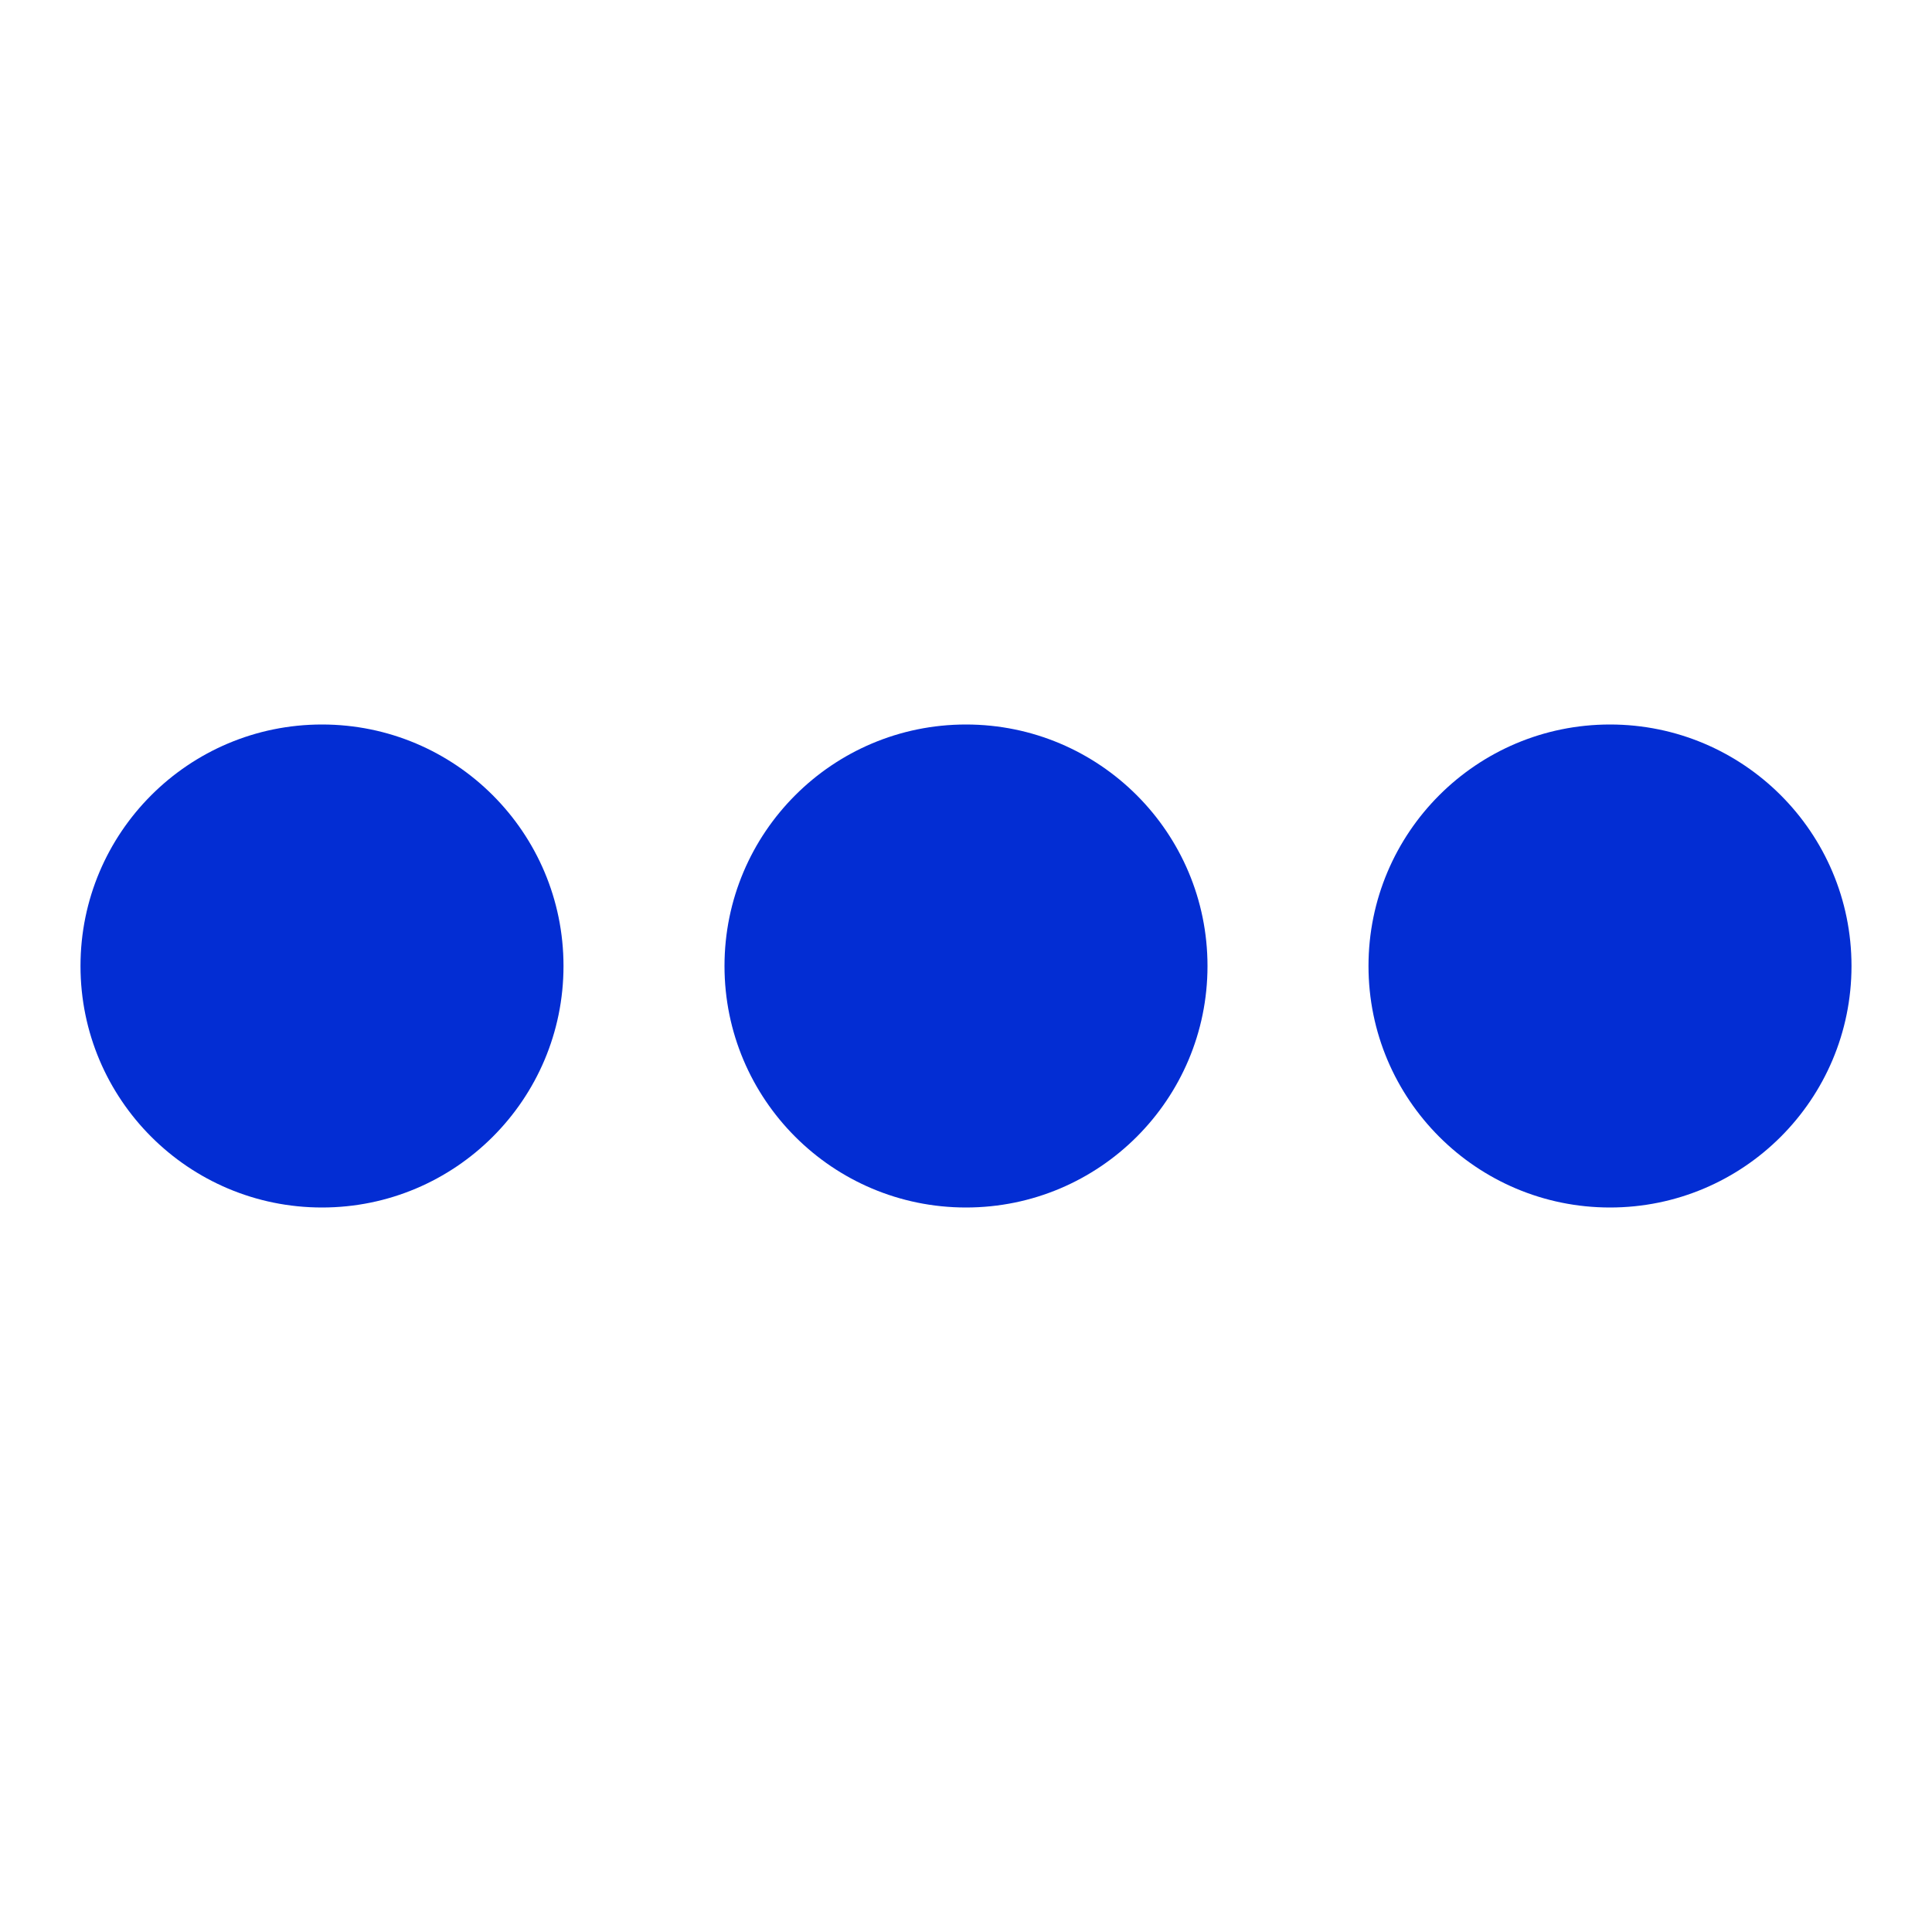
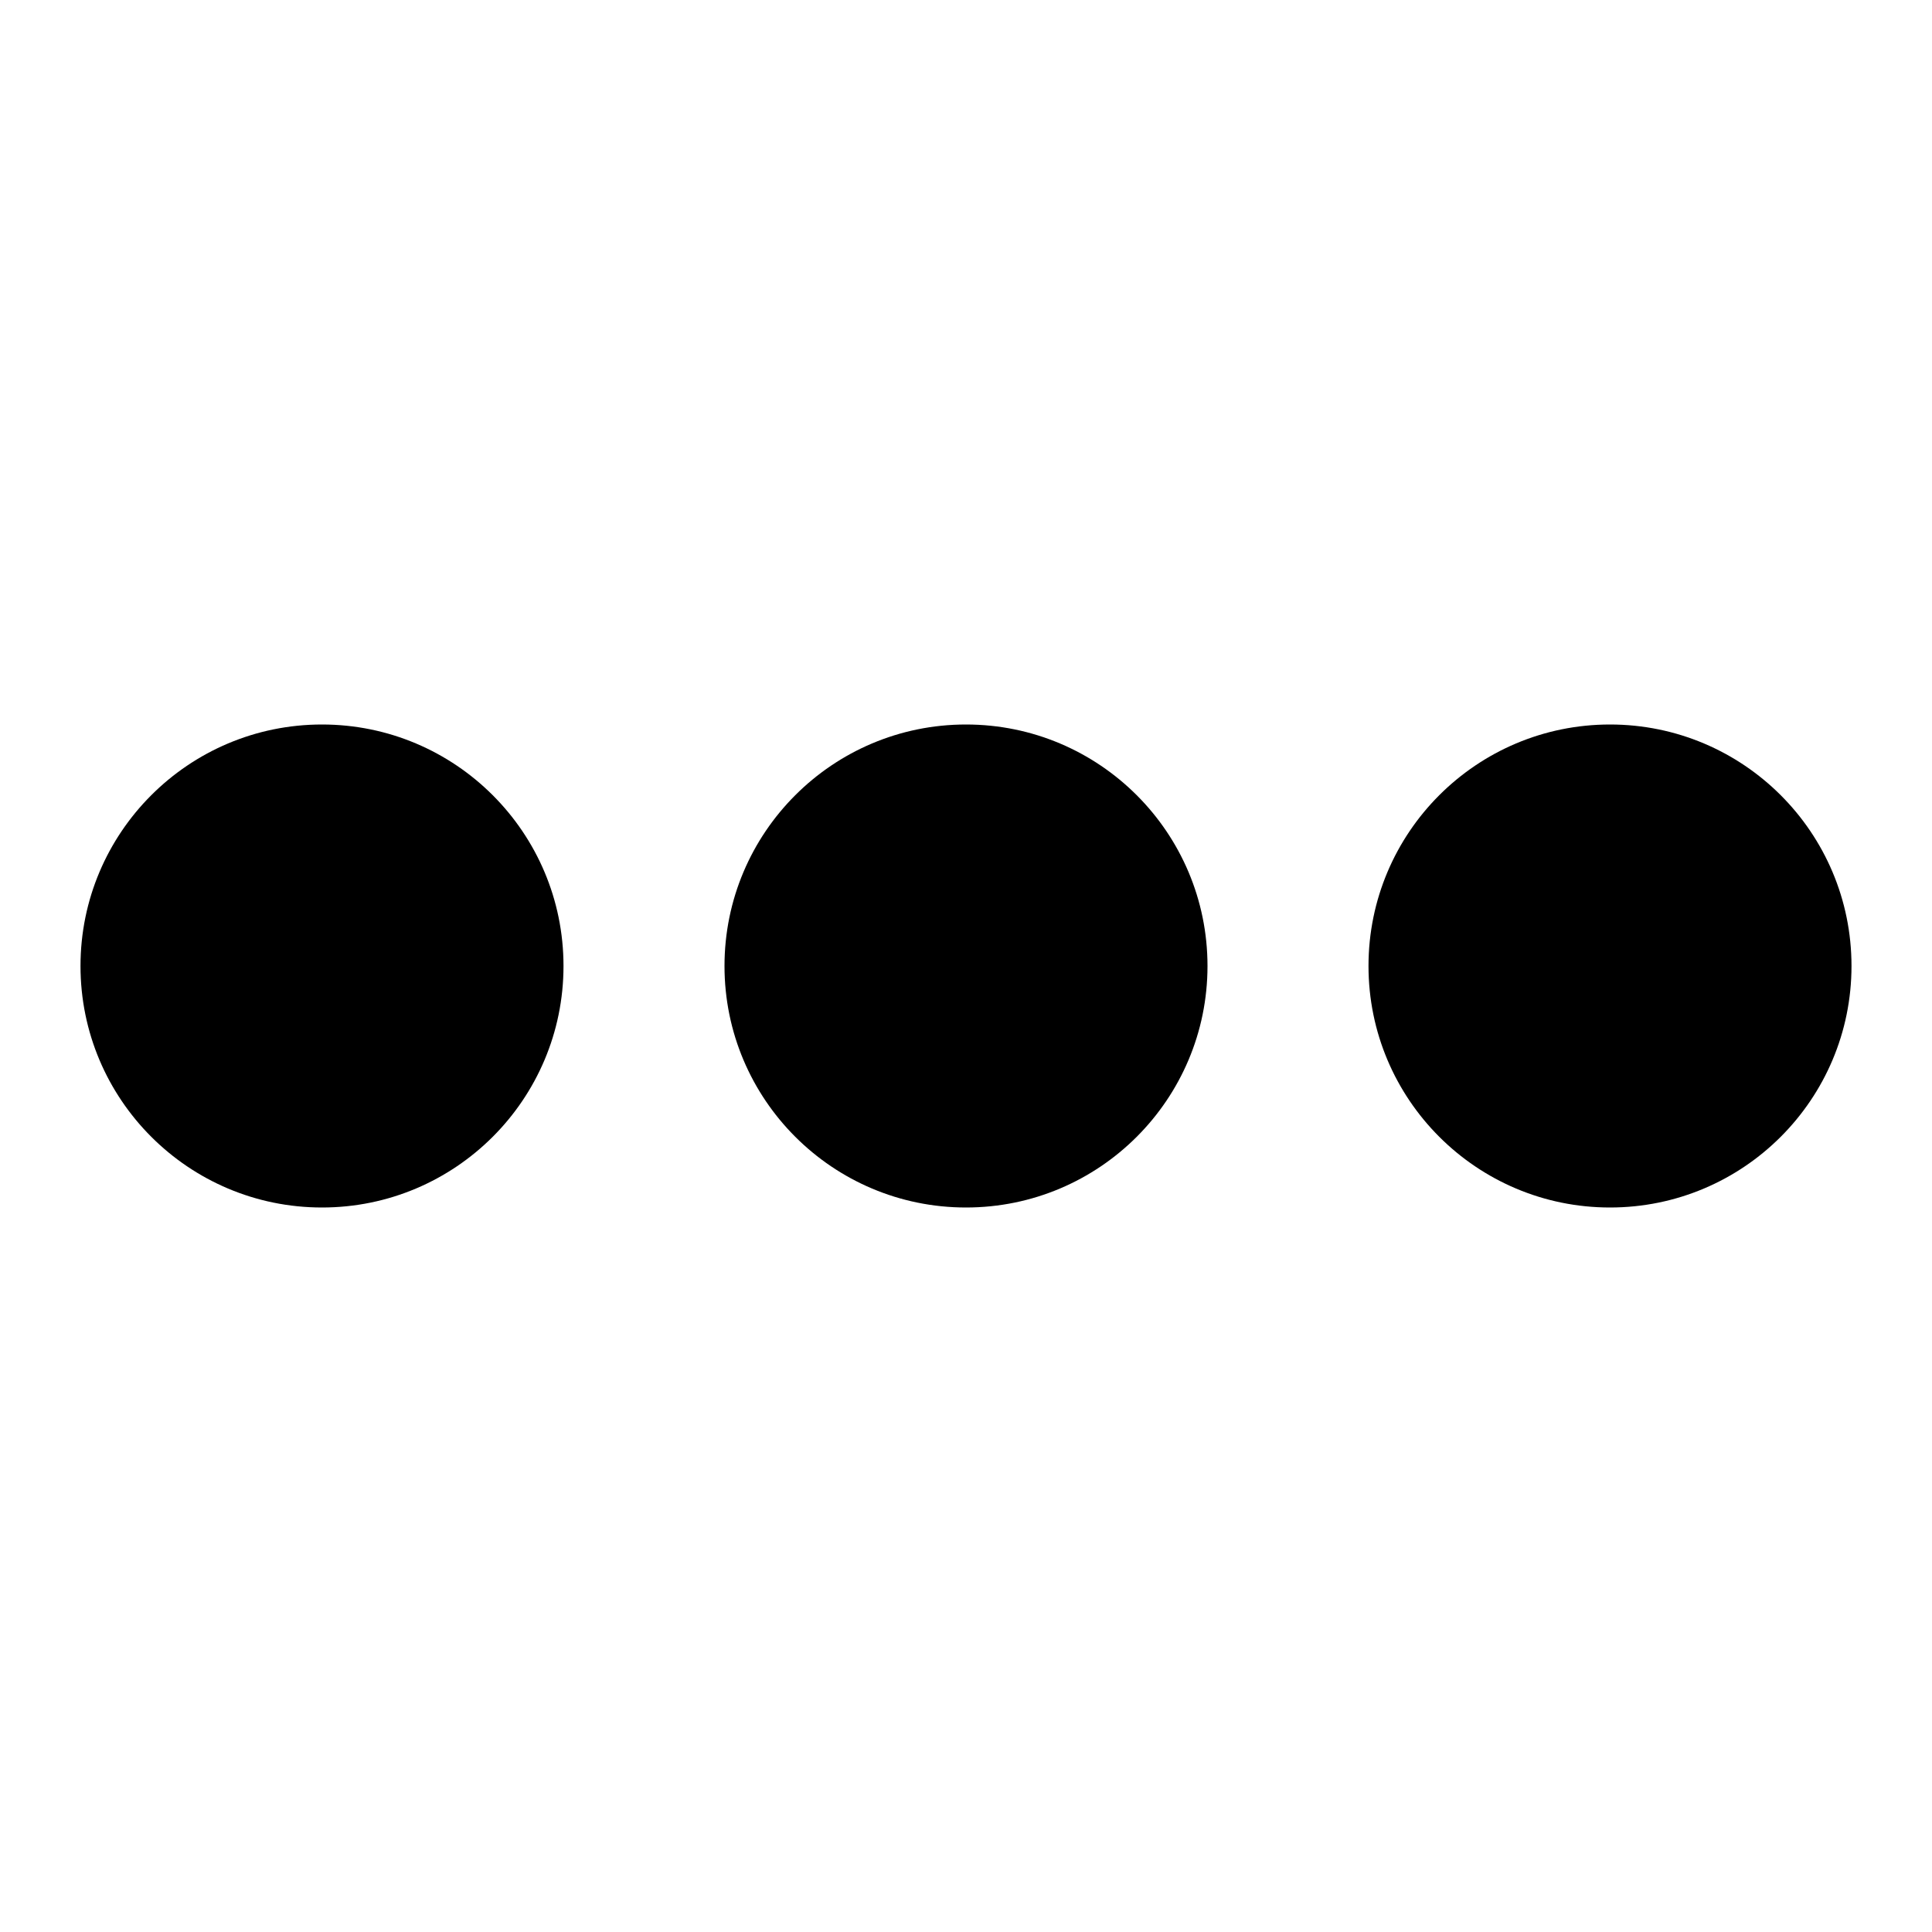
- <svg xmlns="http://www.w3.org/2000/svg" fill="hsl(228, 97%, 42%)" viewBox="0 0 24 24">
+ <svg xmlns="http://www.w3.org/2000/svg" fill="currentColor" viewBox="0 0 24 24">
  <circle cx="4" cy="12" r="0">
    <animate begin="0;spinner_z0Or.end" attributeName="r" calcMode="spline" dur="0.5s" keySplines=".36,.6,.31,1" values="0;3" fill="freeze" />
    <animate begin="spinner_OLMs.end" attributeName="cx" calcMode="spline" dur="0.5s" keySplines=".36,.6,.31,1" values="4;12" fill="freeze" />
    <animate begin="spinner_UHR2.end" attributeName="cx" calcMode="spline" dur="0.5s" keySplines=".36,.6,.31,1" values="12;20" fill="freeze" />
    <animate id="spinner_lo66" begin="spinner_Aguh.end" attributeName="r" calcMode="spline" dur="0.5s" keySplines=".36,.6,.31,1" values="3;0" fill="freeze" />
    <animate id="spinner_z0Or" begin="spinner_lo66.end" attributeName="cx" dur="0.001s" values="20;4" fill="freeze" />
  </circle>
  <circle cx="4" cy="12" r="3">
    <animate begin="0;spinner_z0Or.end" attributeName="cx" calcMode="spline" dur="0.5s" keySplines=".36,.6,.31,1" values="4;12" fill="freeze" />
    <animate begin="spinner_OLMs.end" attributeName="cx" calcMode="spline" dur="0.5s" keySplines=".36,.6,.31,1" values="12;20" fill="freeze" />
    <animate id="spinner_JsnR" begin="spinner_UHR2.end" attributeName="r" calcMode="spline" dur="0.5s" keySplines=".36,.6,.31,1" values="3;0" fill="freeze" />
    <animate id="spinner_Aguh" begin="spinner_JsnR.end" attributeName="cx" dur="0.001s" values="20;4" fill="freeze" />
    <animate begin="spinner_Aguh.end" attributeName="r" calcMode="spline" dur="0.5s" keySplines=".36,.6,.31,1" values="0;3" fill="freeze" />
  </circle>
  <circle cx="12" cy="12" r="3">
    <animate begin="0;spinner_z0Or.end" attributeName="cx" calcMode="spline" dur="0.5s" keySplines=".36,.6,.31,1" values="12;20" fill="freeze" />
    <animate id="spinner_hSjk" begin="spinner_OLMs.end" attributeName="r" calcMode="spline" dur="0.5s" keySplines=".36,.6,.31,1" values="3;0" fill="freeze" />
    <animate id="spinner_UHR2" begin="spinner_hSjk.end" attributeName="cx" dur="0.001s" values="20;4" fill="freeze" />
    <animate begin="spinner_UHR2.end" attributeName="r" calcMode="spline" dur="0.5s" keySplines=".36,.6,.31,1" values="0;3" fill="freeze" />
    <animate begin="spinner_Aguh.end" attributeName="cx" calcMode="spline" dur="0.5s" keySplines=".36,.6,.31,1" values="4;12" fill="freeze" />
  </circle>
  <circle cx="20" cy="12" r="3">
    <animate id="spinner_4v5M" begin="0;spinner_z0Or.end" attributeName="r" calcMode="spline" dur="0.5s" keySplines=".36,.6,.31,1" values="3;0" fill="freeze" />
    <animate id="spinner_OLMs" begin="spinner_4v5M.end" attributeName="cx" dur="0.001s" values="20;4" fill="freeze" />
    <animate begin="spinner_OLMs.end" attributeName="r" calcMode="spline" dur="0.5s" keySplines=".36,.6,.31,1" values="0;3" fill="freeze" />
    <animate begin="spinner_UHR2.end" attributeName="cx" calcMode="spline" dur="0.5s" keySplines=".36,.6,.31,1" values="4;12" fill="freeze" />
    <animate begin="spinner_Aguh.end" attributeName="cx" calcMode="spline" dur="0.5s" keySplines=".36,.6,.31,1" values="12;20" fill="freeze" />
  </circle>
</svg>
